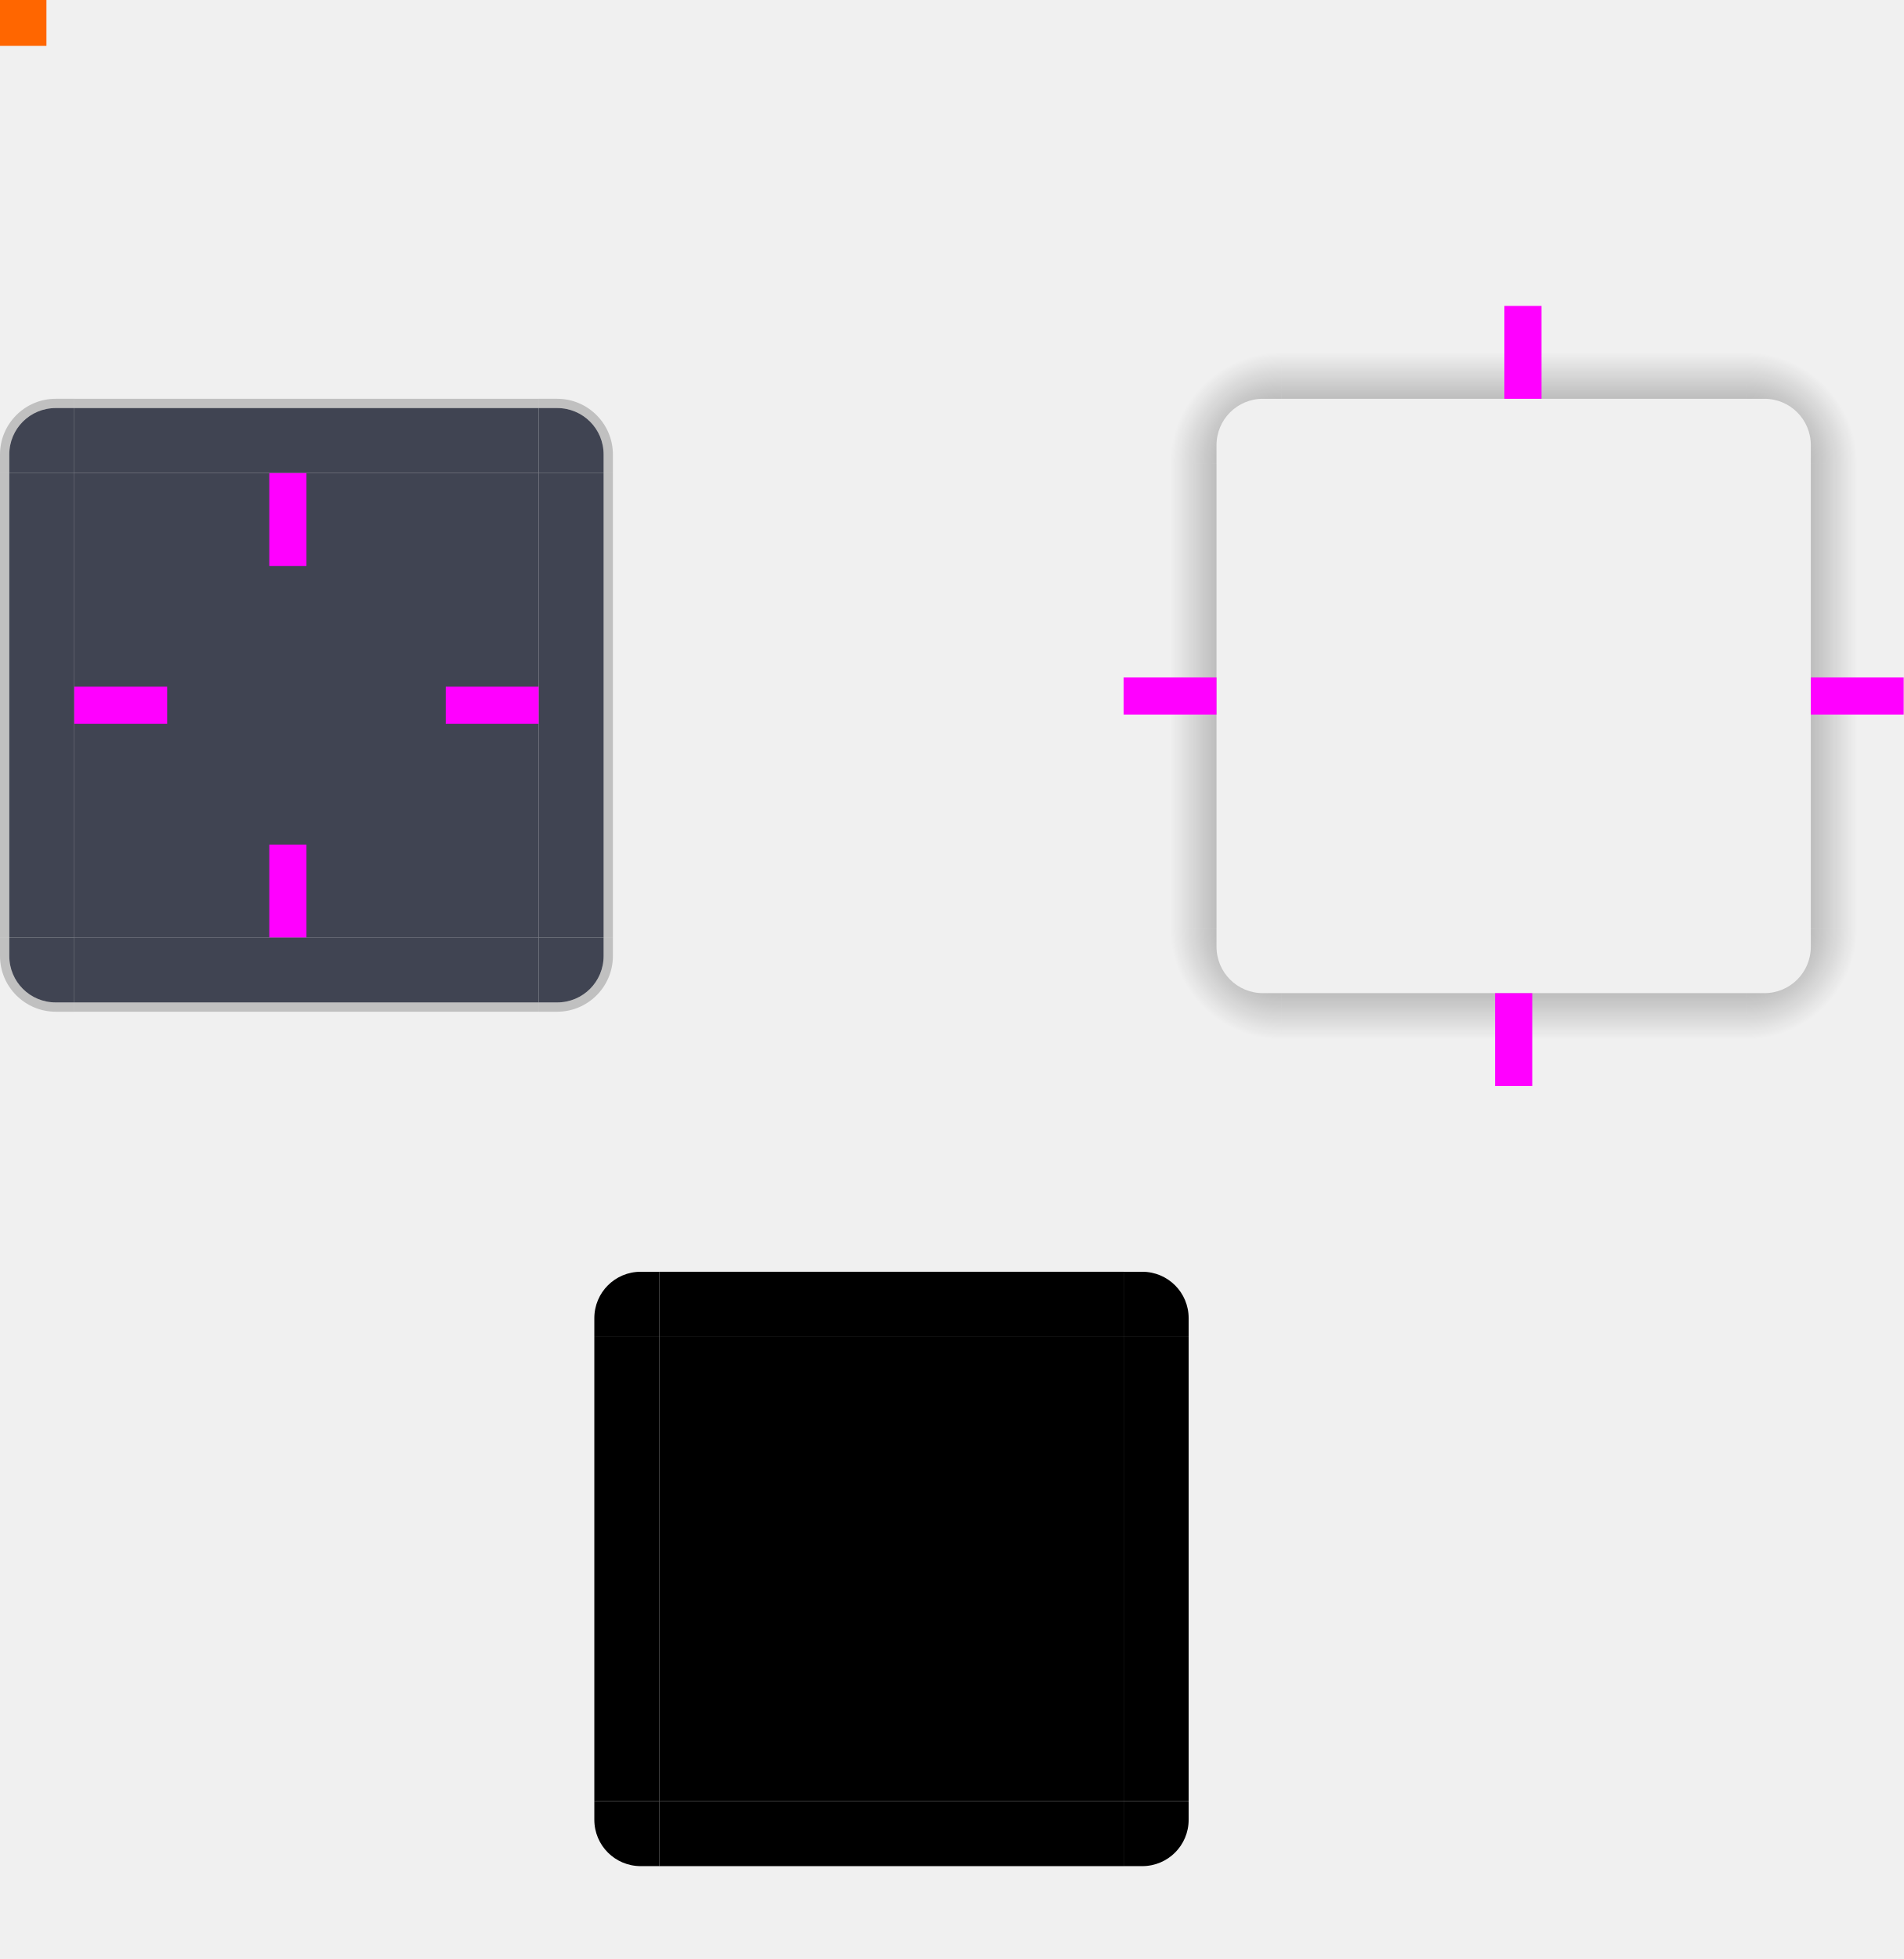
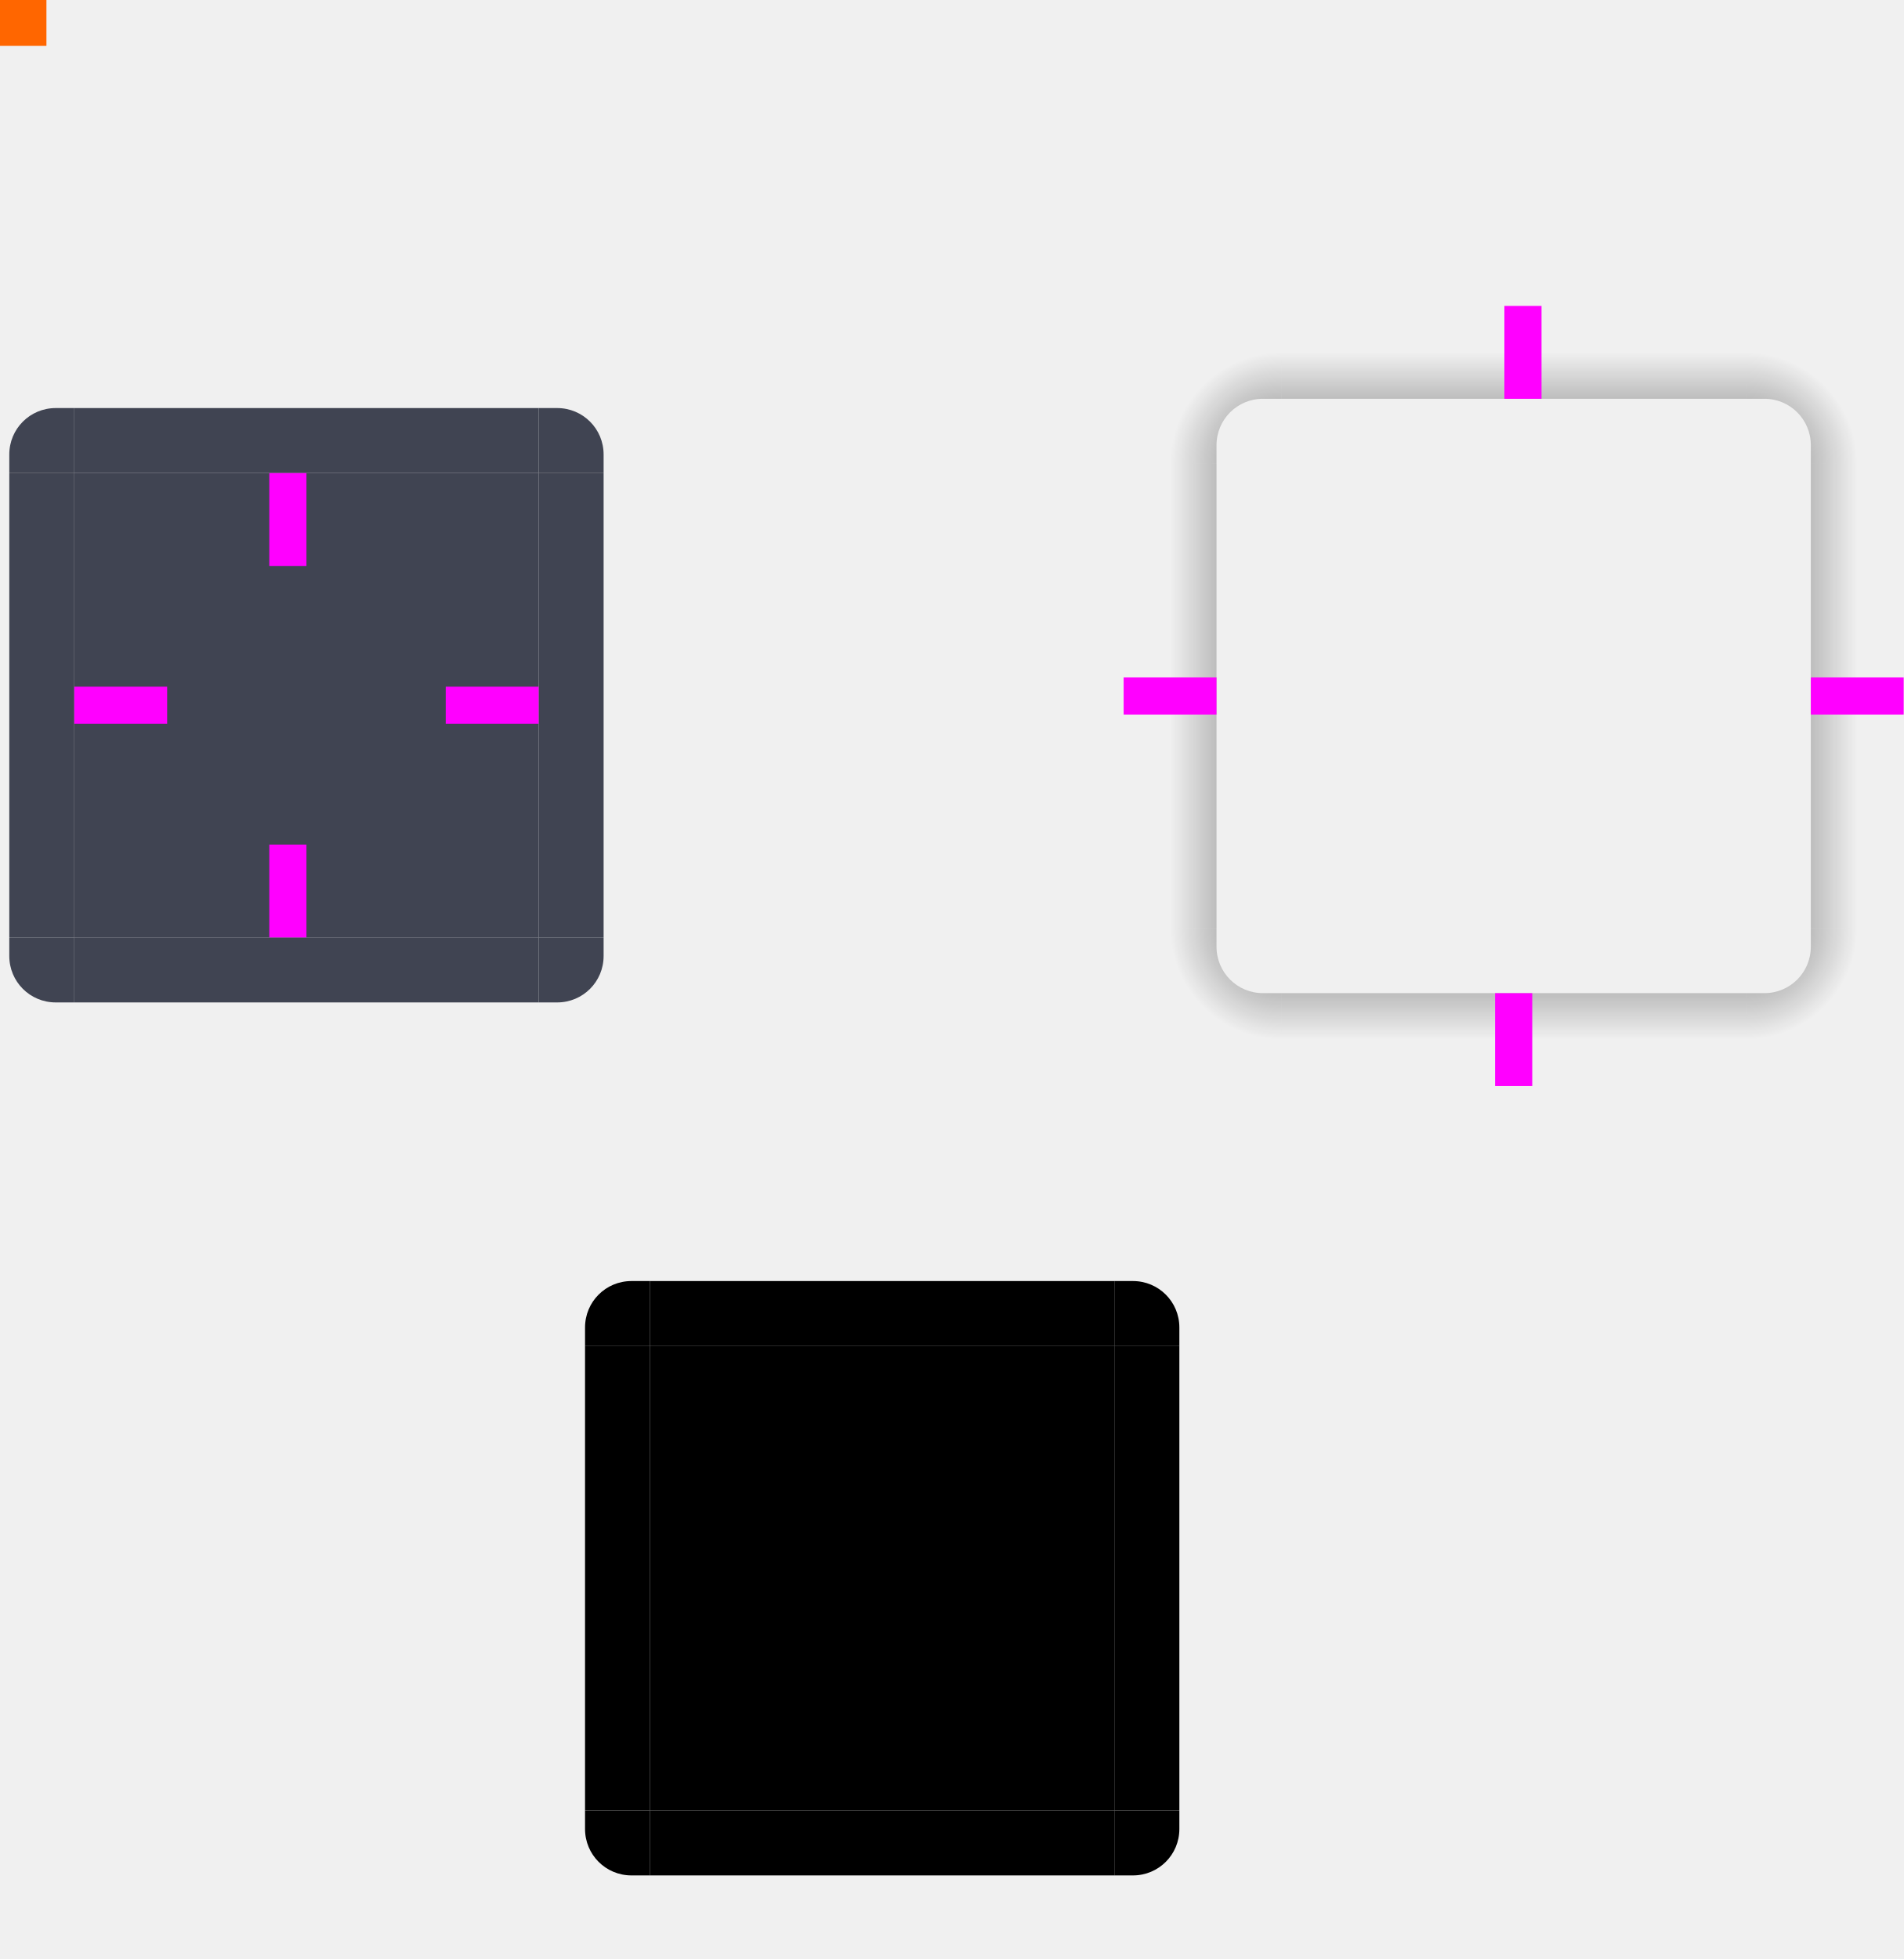
<svg xmlns="http://www.w3.org/2000/svg" xmlns:xlink="http://www.w3.org/1999/xlink" id="svg3642" width="205" height="210.939" version="1">
  <defs id="defs3644">
    <style id="current-color-scheme" type="text/css">
   .ColorScheme-Background { color:#383c4a; }
  </style>
    <radialGradient id="radialGradient4263" cx="984" cy="905.362" r="8.5" fx="984" fy="905.362" gradientTransform="matrix(-1.411767,-9.899721e-6,9.8996845e-6,-1.411762,1527.17,1378.105)" gradientUnits="userSpaceOnUse" xlink:href="#linearGradient4465" />
    <linearGradient id="linearGradient4465">
-       <stop id="stop4467" offset="0" style="stop-color:#000000;stop-opacity:0.51" />
-       <stop id="stop4469" offset="1" style="stop-color:#000000;stop-opacity:0" />
+       <stop id="stop4467" style="stop-color:#000000;stop-opacity:0.51" offset="0" />
+       <stop id="stop4469" style="stop-color:#000000;stop-opacity:0" offset="1" />
    </linearGradient>
    <radialGradient id="radialGradient4255" cx="982.909" cy="906.453" r="8.5" fx="982.909" fy="906.453" gradientTransform="matrix(1.411758,5.5406049e-6,-5.5406032e-6,1.411757,-1199.624,-1229.758)" gradientUnits="userSpaceOnUse" xlink:href="#linearGradient4465" />
    <linearGradient id="linearGradient4259" x1="83.6" x2="83.6" y1="-969.362" y2="-957.362" gradientTransform="matrix(0.7142857,0,0,1,-317.7143,1250.362)" gradientUnits="userSpaceOnUse" xlink:href="#linearGradient4465" />
    <linearGradient id="linearGradient4452" x1="-260" x2="-260" y1="281" y2="293" gradientUnits="userSpaceOnUse" xlink:href="#linearGradient4465" />
    <radialGradient id="radialGradient3382" cx="984" cy="905.362" r="8.5" fx="984" fy="905.362" gradientTransform="matrix(7.8257357e-6,1.411771,-1.411767,7.8257123e-6,1466.152,-1289.251)" gradientUnits="userSpaceOnUse" xlink:href="#linearGradient4465" />
    <radialGradient id="radialGradient4275" cx="984" cy="905.362" r="8.5" fx="984" fy="905.362" gradientTransform="matrix(-1.6187099e-5,-1.411757,1.411777,-1.618734e-5,-1140.154,1439.122)" gradientUnits="userSpaceOnUse" xlink:href="#linearGradient4465" />
    <linearGradient id="linearGradient4315" x1="83.6" x2="83.6" y1="-969.362" y2="-957.362" gradientTransform="matrix(0.7142857,0,0,1,-317.7143,1250.362)" gradientUnits="userSpaceOnUse" xlink:href="#linearGradient4465" />
    <linearGradient id="linearGradient4317" x1="83.6" x2="83.6" y1="-969.362" y2="-957.362" gradientTransform="matrix(0.7142857,0,0,1,-317.7143,1250.362)" gradientUnits="userSpaceOnUse" xlink:href="#linearGradient4465" />
  </defs>
-   <rect style="opacity:0.95;fill:currentColor;fill-opacity:1;stroke:none" id="center" class="ColorScheme-Background" width="50" height="50" x="8" y="50.94" />
+   <rect id="center" style="opacity:0.95;fill:currentColor;fill-opacity:1;stroke:none" class="ColorScheme-Background" width="50" height="50" x="8" y="50.94" />
  <g id="left" transform="translate(-9,33.93854)">
    <g id="shadow-left-3" transform="matrix(-1,0,0,1,298,-240)">
-       <rect id="rect33" width="7" height="1" x="278" y="257" transform="translate(3,2)" style="fill:#3498db;fill-opacity:0" />
+       <rect id="rect33" style="fill:#3498db;fill-opacity:0" width="7" height="1" x="278" y="257" transform="translate(3,2)" />
    </g>
-     <path style="opacity:0.95;fill:currentColor;fill-opacity:1;stroke:none" id="path71" class="ColorScheme-Background" d="m 10,17 0,50 7,10e-6 0,-50 z" />
-     <path style="color:#000000;font-style:normal;font-variant:normal;font-weight:normal;font-stretch:normal;font-size:medium;line-height:normal;font-family:sans-serif;text-indent:0;text-align:start;text-decoration:none;text-decoration-line:none;text-decoration-style:solid;text-decoration-color:#000000;letter-spacing:normal;word-spacing:normal;text-transform:none;direction:ltr;block-progression:tb;writing-mode:lr-tb;baseline-shift:baseline;text-anchor:start;white-space:normal;clip-rule:nonzero;display:inline;overflow:visible;visibility:visible;opacity:0.2;isolation:auto;mix-blend-mode:normal;color-interpolation:sRGB;color-interpolation-filters:linearRGB;solid-color:#000000;solid-opacity:1;fill:#000000;fill-opacity:1;fill-rule:nonzero;stroke:none;stroke-width:2;stroke-linecap:butt;stroke-linejoin:miter;stroke-miterlimit:4;stroke-dasharray:none;stroke-dashoffset:0;stroke-opacity:1;color-rendering:auto;image-rendering:auto;shape-rendering:auto;text-rendering:auto;enable-background:accumulate" id="path4438" d="m 9,17 0,50 1,0 0,-50 -1,0 z" />
+     <path id="path71" style="opacity:0.95;fill:currentColor;fill-opacity:1;stroke:none" class="ColorScheme-Background" d="m 10,17 0,50 7,10e-6 0,-50 z" />
  </g>
  <g id="right" transform="translate(-9,33.93854)">
    <g id="shadow-right-2" transform="translate(-214,-240)">
-       <rect id="rect47" width="7" height="1" x="278" y="257" transform="translate(3,2)" style="fill:#3498db;fill-opacity:0" />
+       <rect id="rect47" style="fill:#3498db;fill-opacity:0" width="7" height="1" x="278" y="257" transform="translate(3,2)" />
    </g>
-     <path style="opacity:0.95;fill:currentColor;fill-opacity:1;stroke:none" id="path79" class="ColorScheme-Background" d="m 74,17 0,50 -7,1e-5 0,-50 z" />
-     <path style="color:#000000;font-style:normal;font-variant:normal;font-weight:normal;font-stretch:normal;font-size:medium;line-height:normal;font-family:sans-serif;text-indent:0;text-align:start;text-decoration:none;text-decoration-line:none;text-decoration-style:solid;text-decoration-color:#000000;letter-spacing:normal;word-spacing:normal;text-transform:none;direction:ltr;block-progression:tb;writing-mode:lr-tb;baseline-shift:baseline;text-anchor:start;white-space:normal;clip-rule:nonzero;display:inline;overflow:visible;visibility:visible;opacity:0.2;isolation:auto;mix-blend-mode:normal;color-interpolation:sRGB;color-interpolation-filters:linearRGB;solid-color:#000000;solid-opacity:1;fill:#000000;fill-opacity:1;fill-rule:nonzero;stroke:none;stroke-width:2;stroke-linecap:butt;stroke-linejoin:miter;stroke-miterlimit:4;stroke-dasharray:none;stroke-dashoffset:0;stroke-opacity:1;color-rendering:auto;image-rendering:auto;shape-rendering:auto;text-rendering:auto;enable-background:accumulate" id="path4440" d="m 74,17 0,50 1,0 0,-50 -1,0 z" />
+     <path id="path79" style="opacity:0.95;fill:currentColor;fill-opacity:1;stroke:none" class="ColorScheme-Background" d="m 74,17 0,50 -7,1e-5 0,-50 z" />
  </g>
  <g id="bottom" transform="translate(-9,33.93854)">
    <g id="shadow-bottom-9" transform="matrix(0,1,-1,0,324,-214)">
-       <rect id="rect41" width="7" height="1" x="278" y="257" transform="translate(3,2)" style="fill:#3498db;fill-opacity:0" />
+       <rect id="rect41" style="fill:#3498db;fill-opacity:0" width="7" height="1" x="278" y="257" transform="translate(3,2)" />
    </g>
-     <path style="opacity:0.95;fill:currentColor;fill-opacity:1;stroke:none" id="path95" class="ColorScheme-Background" d="m 17,74 50,0 0,-7 -50,0 z" />
-     <path style="color:#000000;font-style:normal;font-variant:normal;font-weight:normal;font-stretch:normal;font-size:medium;line-height:normal;font-family:sans-serif;text-indent:0;text-align:start;text-decoration:none;text-decoration-line:none;text-decoration-style:solid;text-decoration-color:#000000;letter-spacing:normal;word-spacing:normal;text-transform:none;direction:ltr;block-progression:tb;writing-mode:lr-tb;baseline-shift:baseline;text-anchor:start;white-space:normal;clip-rule:nonzero;display:inline;overflow:visible;visibility:visible;opacity:0.2;isolation:auto;mix-blend-mode:normal;color-interpolation:sRGB;color-interpolation-filters:linearRGB;solid-color:#000000;solid-opacity:1;fill:#000000;fill-opacity:1;fill-rule:nonzero;stroke:none;stroke-width:2;stroke-linecap:butt;stroke-linejoin:miter;stroke-miterlimit:4;stroke-dasharray:none;stroke-dashoffset:0;stroke-opacity:1;color-rendering:auto;image-rendering:auto;shape-rendering:auto;text-rendering:auto;enable-background:accumulate" id="path4436" d="m 17,74 0,1 50,0 0,-1 -50,0 z" />
+     <path id="path95" style="opacity:0.95;fill:currentColor;fill-opacity:1;stroke:none" class="ColorScheme-Background" d="m 17,74 50,0 0,-7 -50,0 z" />
  </g>
  <g id="top" transform="translate(-9,33.93854)">
    <g id="shadow-top-6" transform="matrix(0,-1,-1,0,324,298)">
-       <rect id="rect53" width="7" height="1" x="278" y="257" transform="translate(3,2)" style="fill:#3498db;fill-opacity:0" />
+       <rect id="rect53" style="fill:#3498db;fill-opacity:0" width="7" height="1" x="278" y="257" transform="translate(3,2)" />
    </g>
-     <path style="opacity:0.95;fill:currentColor;fill-opacity:1;stroke:none" id="path111" class="ColorScheme-Background" d="m 17,10 50,0 0,7 -50,0 z" />
-     <path style="color:#000000;font-style:normal;font-variant:normal;font-weight:normal;font-stretch:normal;font-size:medium;line-height:normal;font-family:sans-serif;text-indent:0;text-align:start;text-decoration:none;text-decoration-line:none;text-decoration-style:solid;text-decoration-color:#000000;letter-spacing:normal;word-spacing:normal;text-transform:none;direction:ltr;block-progression:tb;writing-mode:lr-tb;baseline-shift:baseline;text-anchor:start;white-space:normal;clip-rule:nonzero;display:inline;overflow:visible;visibility:visible;opacity:0.2;isolation:auto;mix-blend-mode:normal;color-interpolation:sRGB;color-interpolation-filters:linearRGB;solid-color:#000000;solid-opacity:1;fill:#000000;fill-opacity:1;fill-rule:nonzero;stroke:none;stroke-width:2;stroke-linecap:butt;stroke-linejoin:miter;stroke-miterlimit:4;stroke-dasharray:none;stroke-dashoffset:0;stroke-opacity:1;color-rendering:auto;image-rendering:auto;shape-rendering:auto;text-rendering:auto;enable-background:accumulate" id="path4433" d="M 17,9 17,10 l 50,0 0,-1 -50,0 z" />
+     <path id="path111" style="opacity:0.95;fill:currentColor;fill-opacity:1;stroke:none" class="ColorScheme-Background" d="m 17,10 50,0 0,7 -50,0 z" />
  </g>
  <g id="topleft" transform="translate(-9,0.9995454)">
-     <path style="opacity:0.95;fill:currentColor;fill-opacity:1;stroke:none" id="path63" class="ColorScheme-Background" d="m 17,42.939 0,7 -7,0 0,-2 c 0,-2.77 2.23,-5 5,-5 z" />
-     <path id="path4256" d="m 15,41.939 c -3.307,0 -6,2.693 -6,6 l 0,2 1,0 0,-2 c 0,-2.77 2.23,-5 5,-5 l 2,0 0,-1 -2,0 z" style="color:#000000;opacity:0.2" />
+     <path id="path63" style="opacity:0.95;fill:currentColor;fill-opacity:1;stroke:none" class="ColorScheme-Background" d="m 17,42.939 0,7 -7,0 0,-2 c 0,-2.77 2.23,-5 5,-5 z" />
  </g>
  <g id="topright" transform="translate(-9,0.9995454)">
-     <path style="opacity:0.95;fill:currentColor;fill-opacity:1;stroke:none" id="path119" class="ColorScheme-Background" d="m 67,42.939 0,7 7,0 0,-2 c 0,-2.77 -2.23,-5 -5,-5 z" />
-     <path style="color:#000000;opacity:0.2" id="path4272" d="m 69,41.939 c 3.307,0 6,2.693 6,6 l 0,2 -1,0 0,-2 c 0,-2.77 -2.23,-5 -5,-5 l -2,0 0,-1 2,0 z" />
+     <path id="path119" style="opacity:0.95;fill:currentColor;fill-opacity:1;stroke:none" class="ColorScheme-Background" d="m 67,42.939 0,7 7,0 0,-2 c 0,-2.77 -2.23,-5 -5,-5 z" />
  </g>
  <g id="bottomleft" transform="translate(-9,0.9995454)">
-     <path style="opacity:0.95;fill:currentColor;fill-opacity:1;stroke:none" id="path87" class="ColorScheme-Background" d="m 17,106.939 0,-7 -7,0 0,2 c 0,2.77 2.23,5 5,5 z" />
-     <path style="color:#000000;opacity:0.2" id="path4274" d="m 15,107.939 c -3.307,0 -6,-2.693 -6,-6 l 0,-2 1,0 0,2 c 0,2.77 2.23,5 5,5 l 2,0 0,1 -2,0 z" />
+     <path id="path87" style="opacity:0.95;fill:currentColor;fill-opacity:1;stroke:none" class="ColorScheme-Background" d="m 17,106.939 0,-7 -7,0 0,2 c 0,2.77 2.23,5 5,5 z" />
  </g>
  <g id="bottomright" transform="translate(-9,0.9995454)">
-     <path style="opacity:0.95;fill:currentColor;fill-opacity:1;stroke:none" id="path103" class="ColorScheme-Background" d="m 67,106.939 0,-7 7,0 0,2 c 0,2.77 -2.23,5 -5,5 z" />
-     <path id="path4276" d="m 69,107.939 c 3.307,0 6,-2.693 6,-6 l 0,-2 -1,0 0,2 c 0,2.77 -2.23,5 -5,5 l -2,0 0,1 2,0 z" style="color:#000000;opacity:0.2" />
+     <path id="path103" style="opacity:0.95;fill:currentColor;fill-opacity:1;stroke:none" class="ColorScheme-Background" d="m 67,106.939 0,-7 7,0 0,2 c 0,2.77 -2.23,5 -5,5 z" />
  </g>
-   <g style="fill:#000000;fill-opacity:0" id="shadow-center" transform="matrix(0.3157031,0,0,0.3157031,1.894219,193.8907)">
-     <path style="fill:#000000;fill-opacity:0;stroke:none" id="path3642" d="m -6,-7.999 0,62 62,0 0,-62 -62,0 z" />
+   <g id="shadow-center" style="fill:#000000;fill-opacity:0" transform="matrix(0.3157031,0,0,0.3157031,1.894219,193.8907)">
+     <path id="path3642" style="fill:#000000;fill-opacity:0;stroke:none" d="m -6,-7.999 0,62 62,0 0,-62 -62,0 z" />
  </g>
-   <rect style="opacity:1;fill:#ff00ff;fill-opacity:1;stroke:none" id="hint-top-margin" width="4" height="10" x="29" y="50.94" />
-   <rect style="opacity:1;fill:#ff00ff;fill-opacity:1;stroke:none" id="hint-bottom-margin" width="4" height="10" x="29" y="90.94" />
-   <rect style="opacity:1;fill:#ff00ff;fill-opacity:1;stroke:none" id="hint-left-margin" width="10" height="4" x="8" y="73.94" />
-   <rect style="opacity:1;fill:#ff00ff;fill-opacity:1;stroke:none" id="hint-right-margin" width="10" height="4" x="48" y="73.94" />
-   <rect style="fill:#000000;fill-opacity:1;stroke:none" id="mask-center" width="50" height="50" x="71" y="143.94" />
-   <g id="mask-topright" transform="translate(-183,-207.0609)">
-     <path style="fill:#000000;fill-opacity:1;stroke:none" id="path4120" d="m 304,344 0,7 7,0 0,-2 c 0,-2.77 -2.23,-5 -5,-5 z" />
-     <rect style="opacity:1;fill:#ffffff;fill-opacity:0;stroke:none;stroke-width:0.5;stroke-miterlimit:4;stroke-dasharray:none;stroke-opacity:1" id="rect4438" width="4" height="4" x="308" y="343" />
+   <rect id="hint-top-margin" style="opacity:1;fill:#ff00ff;fill-opacity:1;stroke:none" width="4" height="10" x="29" y="50.94" />
+   <rect id="hint-bottom-margin" style="opacity:1;fill:#ff00ff;fill-opacity:1;stroke:none" width="4" height="10" x="29" y="90.94" />
+   <rect id="hint-left-margin" style="opacity:1;fill:#ff00ff;fill-opacity:1;stroke:none" width="10" height="4" x="8" y="73.94" />
+   <rect id="hint-right-margin" style="opacity:1;fill:#ff00ff;fill-opacity:1;stroke:none" width="10" height="4" x="48" y="73.94" />
+   <rect id="hint-tile-center" style="opacity:1;fill:#ff6600;fill-opacity:1;stroke:none" width="5" height="5" x="0" y="-.06" />
+   <path id="shadow-topleft" style="opacity:1;fill:url(#radialGradient4275);fill-opacity:1;stroke:none" d="m 121,49.939 10,0 0,-2 c 0,-2.77 2.23,-5 5,-5 l 2,0 0,-10 -17,0 z" />
+   <g id="shadow-left" transform="matrix(-1,0,0,1,419,-207.061)">
+     <rect id="rect4267" style="opacity:1;fill:url(#linearGradient4315);fill-opacity:1;stroke:none" width="50" height="10" x="-307" y="288" transform="matrix(0,-1,1,0,0,0)" />
+     <rect id="rect4269" style="fill:#3498db;fill-opacity:0" width="7" height="1" x="278" y="257" transform="translate(3,2)" />
  </g>
-   <g id="mask-top" transform="translate(-183,-207.0609)">
-     <path style="fill:#000000;fill-opacity:1;stroke:none" id="path4128" d="m 254,344 50,0 10e-6,7 -50,0 z" />
-     <path style="fill:#ffffff;fill-opacity:0;stroke:none" id="path4134" d="m 254,350 50,0 0,1 -50,0 z" />
-     <rect style="opacity:1;fill:#ffffff;fill-opacity:0;stroke:none;stroke-width:0.5;stroke-miterlimit:4;stroke-dasharray:none;stroke-opacity:1" id="rect4449" width="1" height="1" x="300" y="343" />
-   </g>
-   <g id="mask-bottomright" transform="matrix(1,0,0,-1,-183,544.939)">
-     <path style="fill:#000000;fill-opacity:1;stroke:none" id="path4458" d="m 304,344 0,7 7,0 0,-2 c 0,-2.77 -2.23,-5 -5,-5 z" />
-     <rect style="opacity:1;fill:#ffffff;fill-opacity:0;stroke:none;stroke-width:0.5;stroke-miterlimit:4;stroke-dasharray:none;stroke-opacity:1" id="rect4460" width="4" height="4" x="308" y="343" />
-   </g>
-   <g id="mask-bottom" transform="matrix(1,0,0,-1,-183,544.9391)">
-     <path style="fill:#000000;fill-opacity:1;stroke:none" id="path4464" d="m 254,344 50,0 10e-6,7 -50,0 z" />
-     <path style="fill:#ffffff;fill-opacity:0;stroke:none" id="path4466" d="m 254,350 50,0 0,1 -50,0 z" />
-     <rect style="opacity:1;fill:#ffffff;fill-opacity:0;stroke:none;stroke-width:0.5;stroke-miterlimit:4;stroke-dasharray:none;stroke-opacity:1" id="rect4468" width="1" height="1" x="300" y="343" />
-   </g>
-   <g id="mask-bottomleft" transform="matrix(-1,0,0,-1,375,544.939)">
-     <path style="fill:#000000;fill-opacity:1;stroke:none" id="path4472" d="m 304,344 0,7 7,0 0,-2 c 0,-2.77 -2.23,-5 -5,-5 z" />
-     <rect style="opacity:1;fill:#ffffff;fill-opacity:0;stroke:none;stroke-width:0.5;stroke-miterlimit:4;stroke-dasharray:none;stroke-opacity:1" id="rect4474" width="4" height="4" x="308" y="343" />
-   </g>
-   <g id="mask-right" transform="matrix(0,1,-1,0,472,-110.0609)">
-     <path style="fill:#000000;fill-opacity:1;stroke:none" id="path4478" d="m 254,344 50,0 10e-6,7 -50,0 z" />
-     <path style="fill:#ffffff;fill-opacity:0;stroke:none" id="path4480" d="m 254,350 50,0 0,1 -50,0 z" />
-     <rect style="opacity:1;fill:#ffffff;fill-opacity:0;stroke:none;stroke-width:0.5;stroke-miterlimit:4;stroke-dasharray:none;stroke-opacity:1" id="rect4482" width="1" height="1" x="300" y="343" />
-   </g>
-   <g id="mask-left" transform="matrix(0,1,1,0,-280,-110.0609)">
-     <path style="fill:#000000;fill-opacity:1;stroke:none" id="path4486" d="m 254,344 50,0 10e-6,7 -50,0 z" />
-     <path style="fill:#ffffff;fill-opacity:0;stroke:none" id="path4488" d="m 254,350 50,0 0,1 -50,0 z" />
-     <rect style="opacity:1;fill:#ffffff;fill-opacity:0;stroke:none;stroke-width:0.5;stroke-miterlimit:4;stroke-dasharray:none;stroke-opacity:1" id="rect4490" width="1" height="1" x="300" y="343" />
-   </g>
-   <g id="mask-topleft" transform="matrix(-1,0,0,1,375,-207.0609)">
-     <path style="fill:#000000;fill-opacity:1;stroke:none" id="path4494" d="m 304,344 0,7 7,0 0,-2 c 0,-2.77 -2.23,-5 -5,-5 z" />
-     <rect style="opacity:1;fill:#ffffff;fill-opacity:0;stroke:none;stroke-width:0.5;stroke-miterlimit:4;stroke-dasharray:none;stroke-opacity:1" id="rect4496" width="4" height="4" x="308" y="343" />
-   </g>
-   <rect style="opacity:1;fill:#ff6600;fill-opacity:1;stroke:none" id="hint-tile-center" width="5" height="5" x="0" y="-.06" />
-   <path style="opacity:1;fill:url(#radialGradient4275);fill-opacity:1;stroke:none" id="shadow-topleft" d="m 121,49.939 10,0 0,-2 c 0,-2.77 2.23,-5 5,-5 l 2,0 0,-10 -17,0 z" />
-   <g id="shadow-left" transform="matrix(-1,0,0,1,419,-207.061)">
-     <rect style="opacity:1;fill:url(#linearGradient4315);fill-opacity:1;stroke:none" id="rect4267" width="50" height="10" x="-307" y="288" transform="matrix(0,-1,1,0,0,0)" />
-     <rect style="fill:#3498db;fill-opacity:0" id="rect4269" width="7" height="1" x="278" y="257" transform="translate(3,2)" />
-   </g>
-   <path style="opacity:1;fill:url(#radialGradient3382);fill-opacity:1;stroke:none" id="shadow-bottomright" d="m 205,99.939 -10,0 0,2 c 0,2.77 -2.23,5 -5,5 l -2,0 0,10 17,0 z" />
+   <path id="shadow-bottomright" style="opacity:1;fill:url(#radialGradient3382);fill-opacity:1;stroke:none" d="m 205,99.939 -10,0 0,2 c 0,2.77 -2.23,5 -5,5 l -2,0 0,10 17,0 z" />
  <g id="shadow-bottom" transform="matrix(0,1,-1,0,445,-181.061)">
-     <rect style="opacity:1;fill:url(#linearGradient4317);fill-opacity:1;stroke:none" id="rect3389" width="50" height="10" x="-307" y="288" transform="matrix(0,-1,1,0,0,0)" />
-     <rect style="fill:#3498db;fill-opacity:0" id="rect4241" width="7" height="1" x="278" y="257" transform="translate(3,2)" />
+     <rect id="rect3389" style="opacity:1;fill:url(#linearGradient4317);fill-opacity:1;stroke:none" width="50" height="10" x="-307" y="288" transform="matrix(0,-1,1,0,0,0)" />
+     <rect id="rect4241" style="fill:#3498db;fill-opacity:0" width="7" height="1" x="278" y="257" transform="translate(3,2)" />
  </g>
  <g id="shadow-right" transform="translate(-93,-207.061)">
-     <rect style="opacity:1;fill:url(#linearGradient4452);fill-opacity:1;stroke:none" id="rect4251" width="50" height="10" x="-307" y="288" transform="matrix(0,-1,1,0,0,0)" />
-     <rect style="fill:#3498db;fill-opacity:0" id="rect4253" width="7" height="1" x="278" y="257" transform="translate(3,2)" />
+     <rect id="rect4251" style="opacity:1;fill:url(#linearGradient4452);fill-opacity:1;stroke:none" width="50" height="10" x="-307" y="288" transform="matrix(0,-1,1,0,0,0)" />
+     <rect id="rect4253" style="fill:#3498db;fill-opacity:0" width="7" height="1" x="278" y="257" transform="translate(3,2)" />
  </g>
  <g id="shadow-top" transform="matrix(0,-1,-1,0,445,330.939)">
-     <rect style="opacity:1;fill:url(#linearGradient4259);fill-opacity:1;stroke:none" id="rect4279" width="50" height="10" x="-307" y="288" transform="matrix(0,-1,1,0,0,0)" />
-     <rect style="fill:#3498db;fill-opacity:0" id="rect4281" width="7" height="1" x="278" y="257" transform="translate(3,2)" />
+     <rect id="rect4279" style="opacity:1;fill:url(#linearGradient4259);fill-opacity:1;stroke:none" width="50" height="10" x="-307" y="288" transform="matrix(0,-1,1,0,0,0)" />
+     <rect id="rect4281" style="fill:#3498db;fill-opacity:0" width="7" height="1" x="278" y="257" transform="translate(3,2)" />
  </g>
-   <path style="opacity:1;fill:url(#radialGradient4255);fill-opacity:1;stroke:none" id="shadow-topright" d="m 188,32.939 0,10 2,0 c 2.77,0 5,2.23 5,5 l 0,2 10,0 0,-17 z" />
-   <path style="opacity:1;fill:url(#radialGradient4263);fill-opacity:1;stroke:none" id="shadow-bottomleft" d="m 138,116.939 0,-10 -2,0 c -2.77,0 -5,-2.23 -5,-5 l 0,-2 -10,0 0,17 z" />
-   <rect style="opacity:1;fill:#ff00ff;fill-opacity:1;stroke:none" id="shadow-hint-right-margin" width="10" height="4" x="195" y="72.94" />
-   <rect style="opacity:1;fill:#ff00ff;fill-opacity:1;stroke:none" id="shadow-hint-bottom-margin" width="4" height="10" x="161" y="106.94" />
-   <rect style="opacity:1;fill:#ff00ff;fill-opacity:1;stroke:none" id="shadow-hint-left-margin" width="10" height="4" x="121" y="72.94" />
-   <rect style="opacity:1;fill:#ff00ff;fill-opacity:1;stroke:none" id="shadow-hint-top-margin" width="4" height="10" x="162" y="32.94" />
+   <path id="shadow-topright" style="opacity:1;fill:url(#radialGradient4255);fill-opacity:1;stroke:none" d="m 188,32.939 0,10 2,0 c 2.77,0 5,2.23 5,5 l 0,2 10,0 0,-17 z" />
+   <path id="shadow-bottomleft" style="opacity:1;fill:url(#radialGradient4263);fill-opacity:1;stroke:none" d="m 138,116.939 0,-10 -2,0 c -2.77,0 -5,-2.23 -5,-5 l 0,-2 -10,0 0,17 z" />
+   <rect id="shadow-hint-right-margin" style="opacity:1;fill:#ff00ff;fill-opacity:1;stroke:none" width="10" height="4" x="195" y="72.94" />
+   <rect id="shadow-hint-bottom-margin" style="opacity:1;fill:#ff00ff;fill-opacity:1;stroke:none" width="4" height="10" x="161" y="106.94" />
+   <rect id="shadow-hint-left-margin" style="opacity:1;fill:#ff00ff;fill-opacity:1;stroke:none" width="10" height="4" x="121" y="72.94" />
+   <rect id="shadow-hint-top-margin" style="opacity:1;fill:#ff00ff;fill-opacity:1;stroke:none" width="4" height="10" x="162" y="32.94" />
+   <rect id="mask-center" style="fill:#000000" width="50" height="50" x="70" y="144.94" />
+   <path id="mask-topleft" style="fill:#000000" d="m 70,137.939 v 7 h -7 v -2 c 0,-2.77 2.23,-5 5,-5 z" />
+   <path id="mask-left" style="fill:#000000" d="m 63,144.939 v 50 l 7,1e-5 v -50 z" />
+   <path id="mask-right" style="fill:#000000" d="m 127,144.939 v 50 l -7,1e-5 v -50 z" />
+   <path id="mask-bottomleft" style="fill:#000000" d="m 70,201.939 v -7 h -7 v 2 c 0,2.77 2.23,5 5,5 z" />
+   <path id="mask-bottom" style="fill:#000000" d="m 70,201.939 h 50 v -7 H 70 Z" />
+   <path id="mask-bottomright" style="fill:#000000" d="m 120,201.939 v -7 h 7 v 2 c 0,2.77 -2.23,5 -5,5 z" />
+   <path id="mask-topright" style="fill:#000000" d="m 120,137.939 v 7 h 7 v -2 c 0,-2.77 -2.23,-5 -5,-5 z" />
+   <path id="mask-top" style="fill:#000000" d="m 70,137.939 h 50 v 7 H 70 Z" />
</svg>
